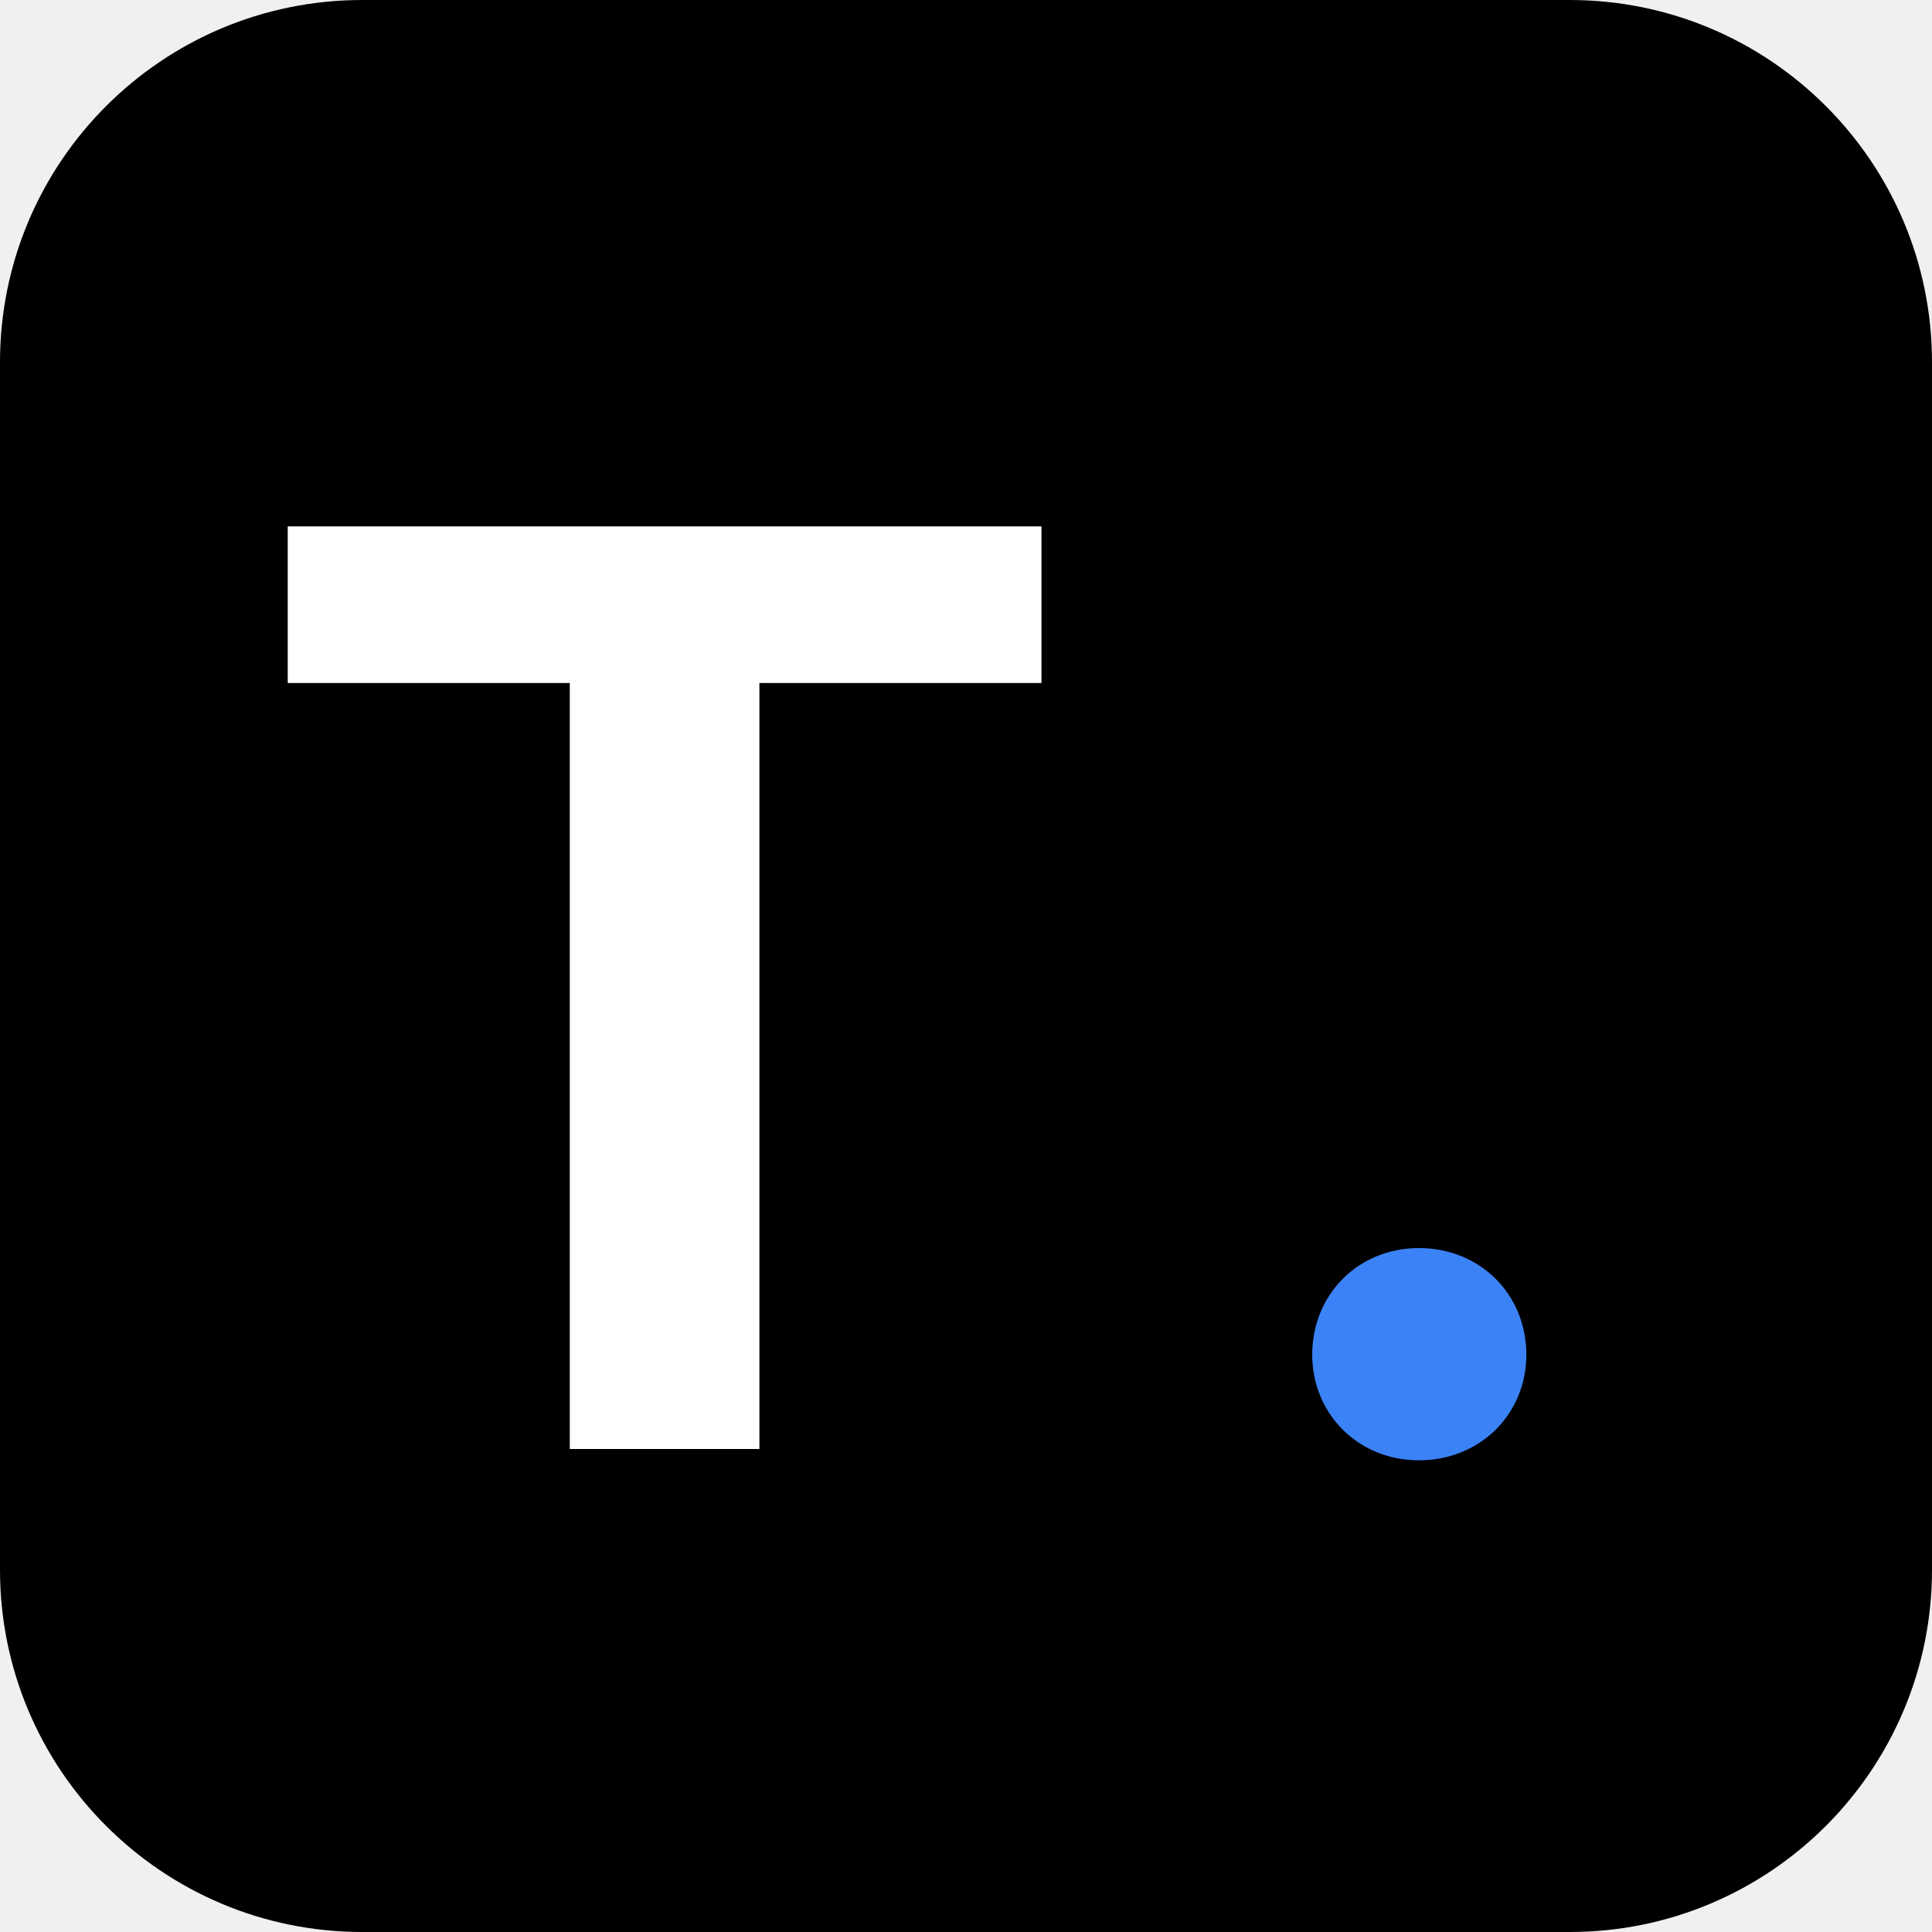
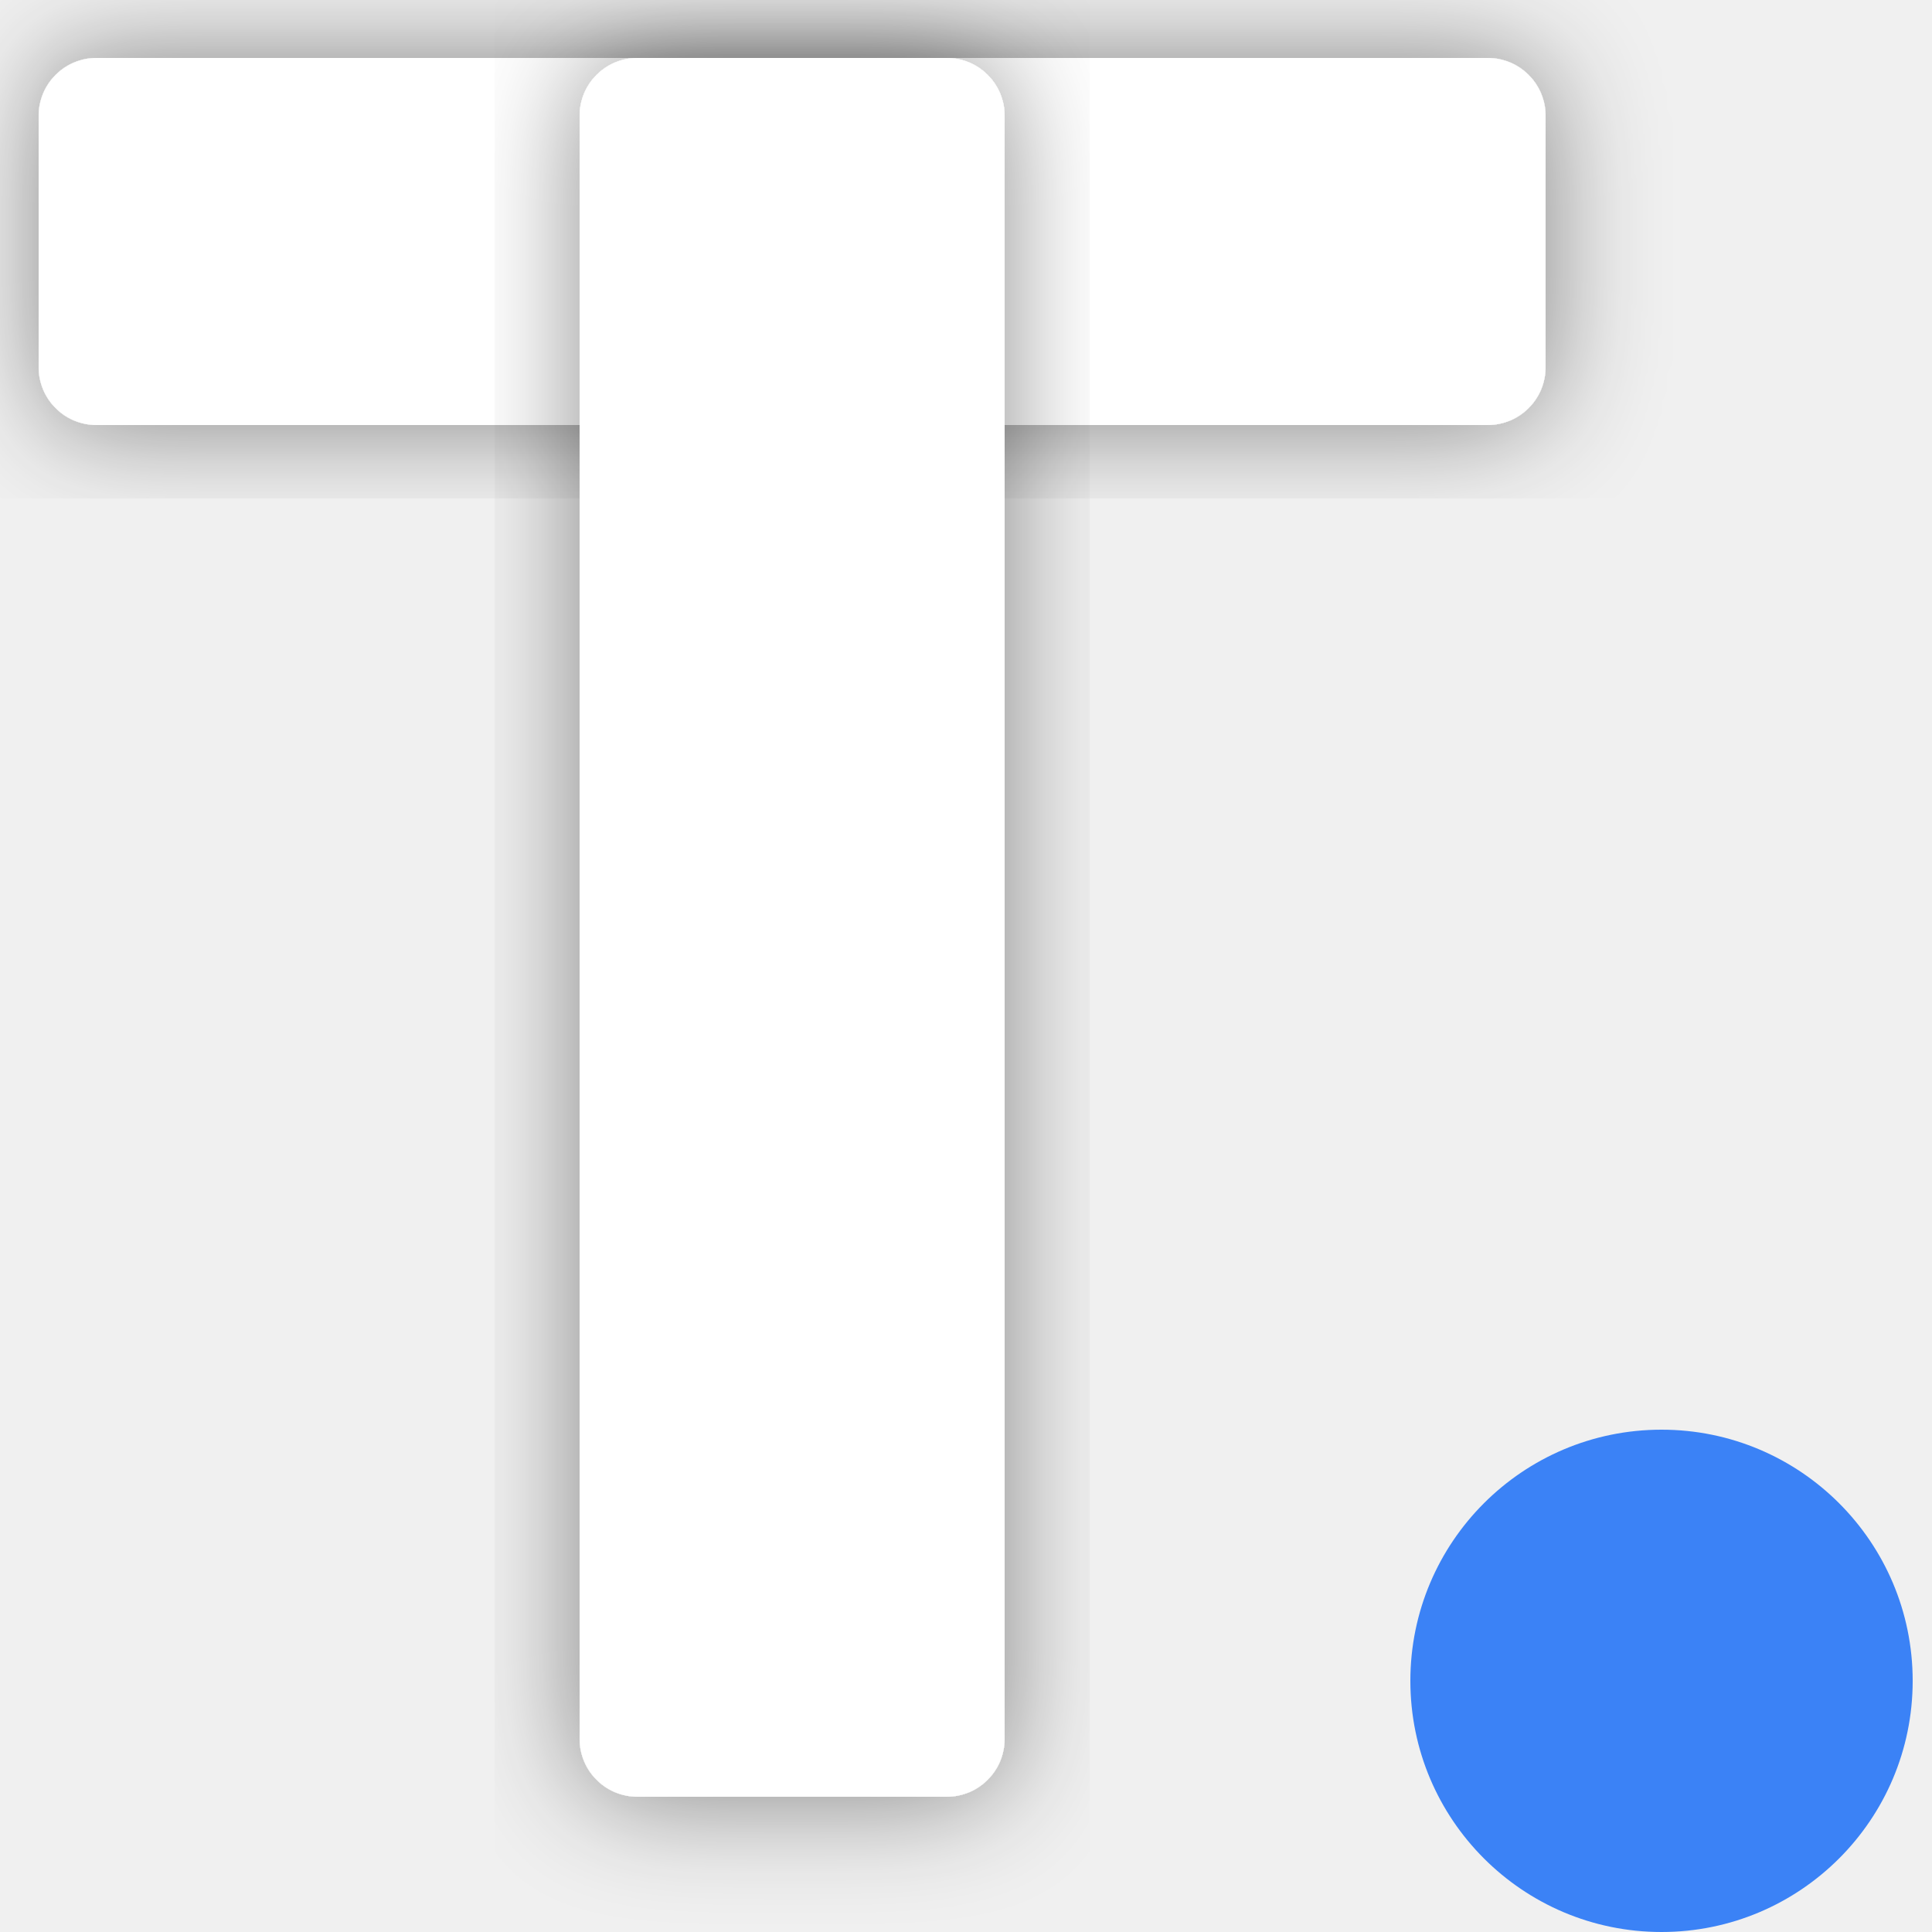
- <svg xmlns="http://www.w3.org/2000/svg" viewBox="0 0 32 32">
-   <rect width="32" height="32" fill="#000" rx="6" />
-   <text x="4" y="24" font-family="Inter, system-ui, sans-serif" font-weight="700" font-size="21" fill="#fff">T</text>
-   <text x="20" y="24" font-family="Inter, system-ui, sans-serif" font-weight="700" font-size="21" fill="#3b82f6">.</text>
+ <svg xmlns="http://www.w3.org/2000/svg" viewBox="0 0 100 100">
+   <defs>
+     <filter id="sh" x="-20%" y="-20%" width="140%" height="140%">
+       <feDropShadow dx="0" dy="0" stdDeviation="3" flood-color="#000" flood-opacity="0.45" />
+     </filter>
+   </defs>
+   <rect x="2" y="3" width="78" height="19" rx="3" fill="white" filter="url(#sh)" />
+   <rect x="30" y="3" width="22" height="90" rx="3" fill="white" filter="url(#sh)" />
+   <circle cx="86" cy="87" r="13" fill="#3b82f6" />
</svg>
